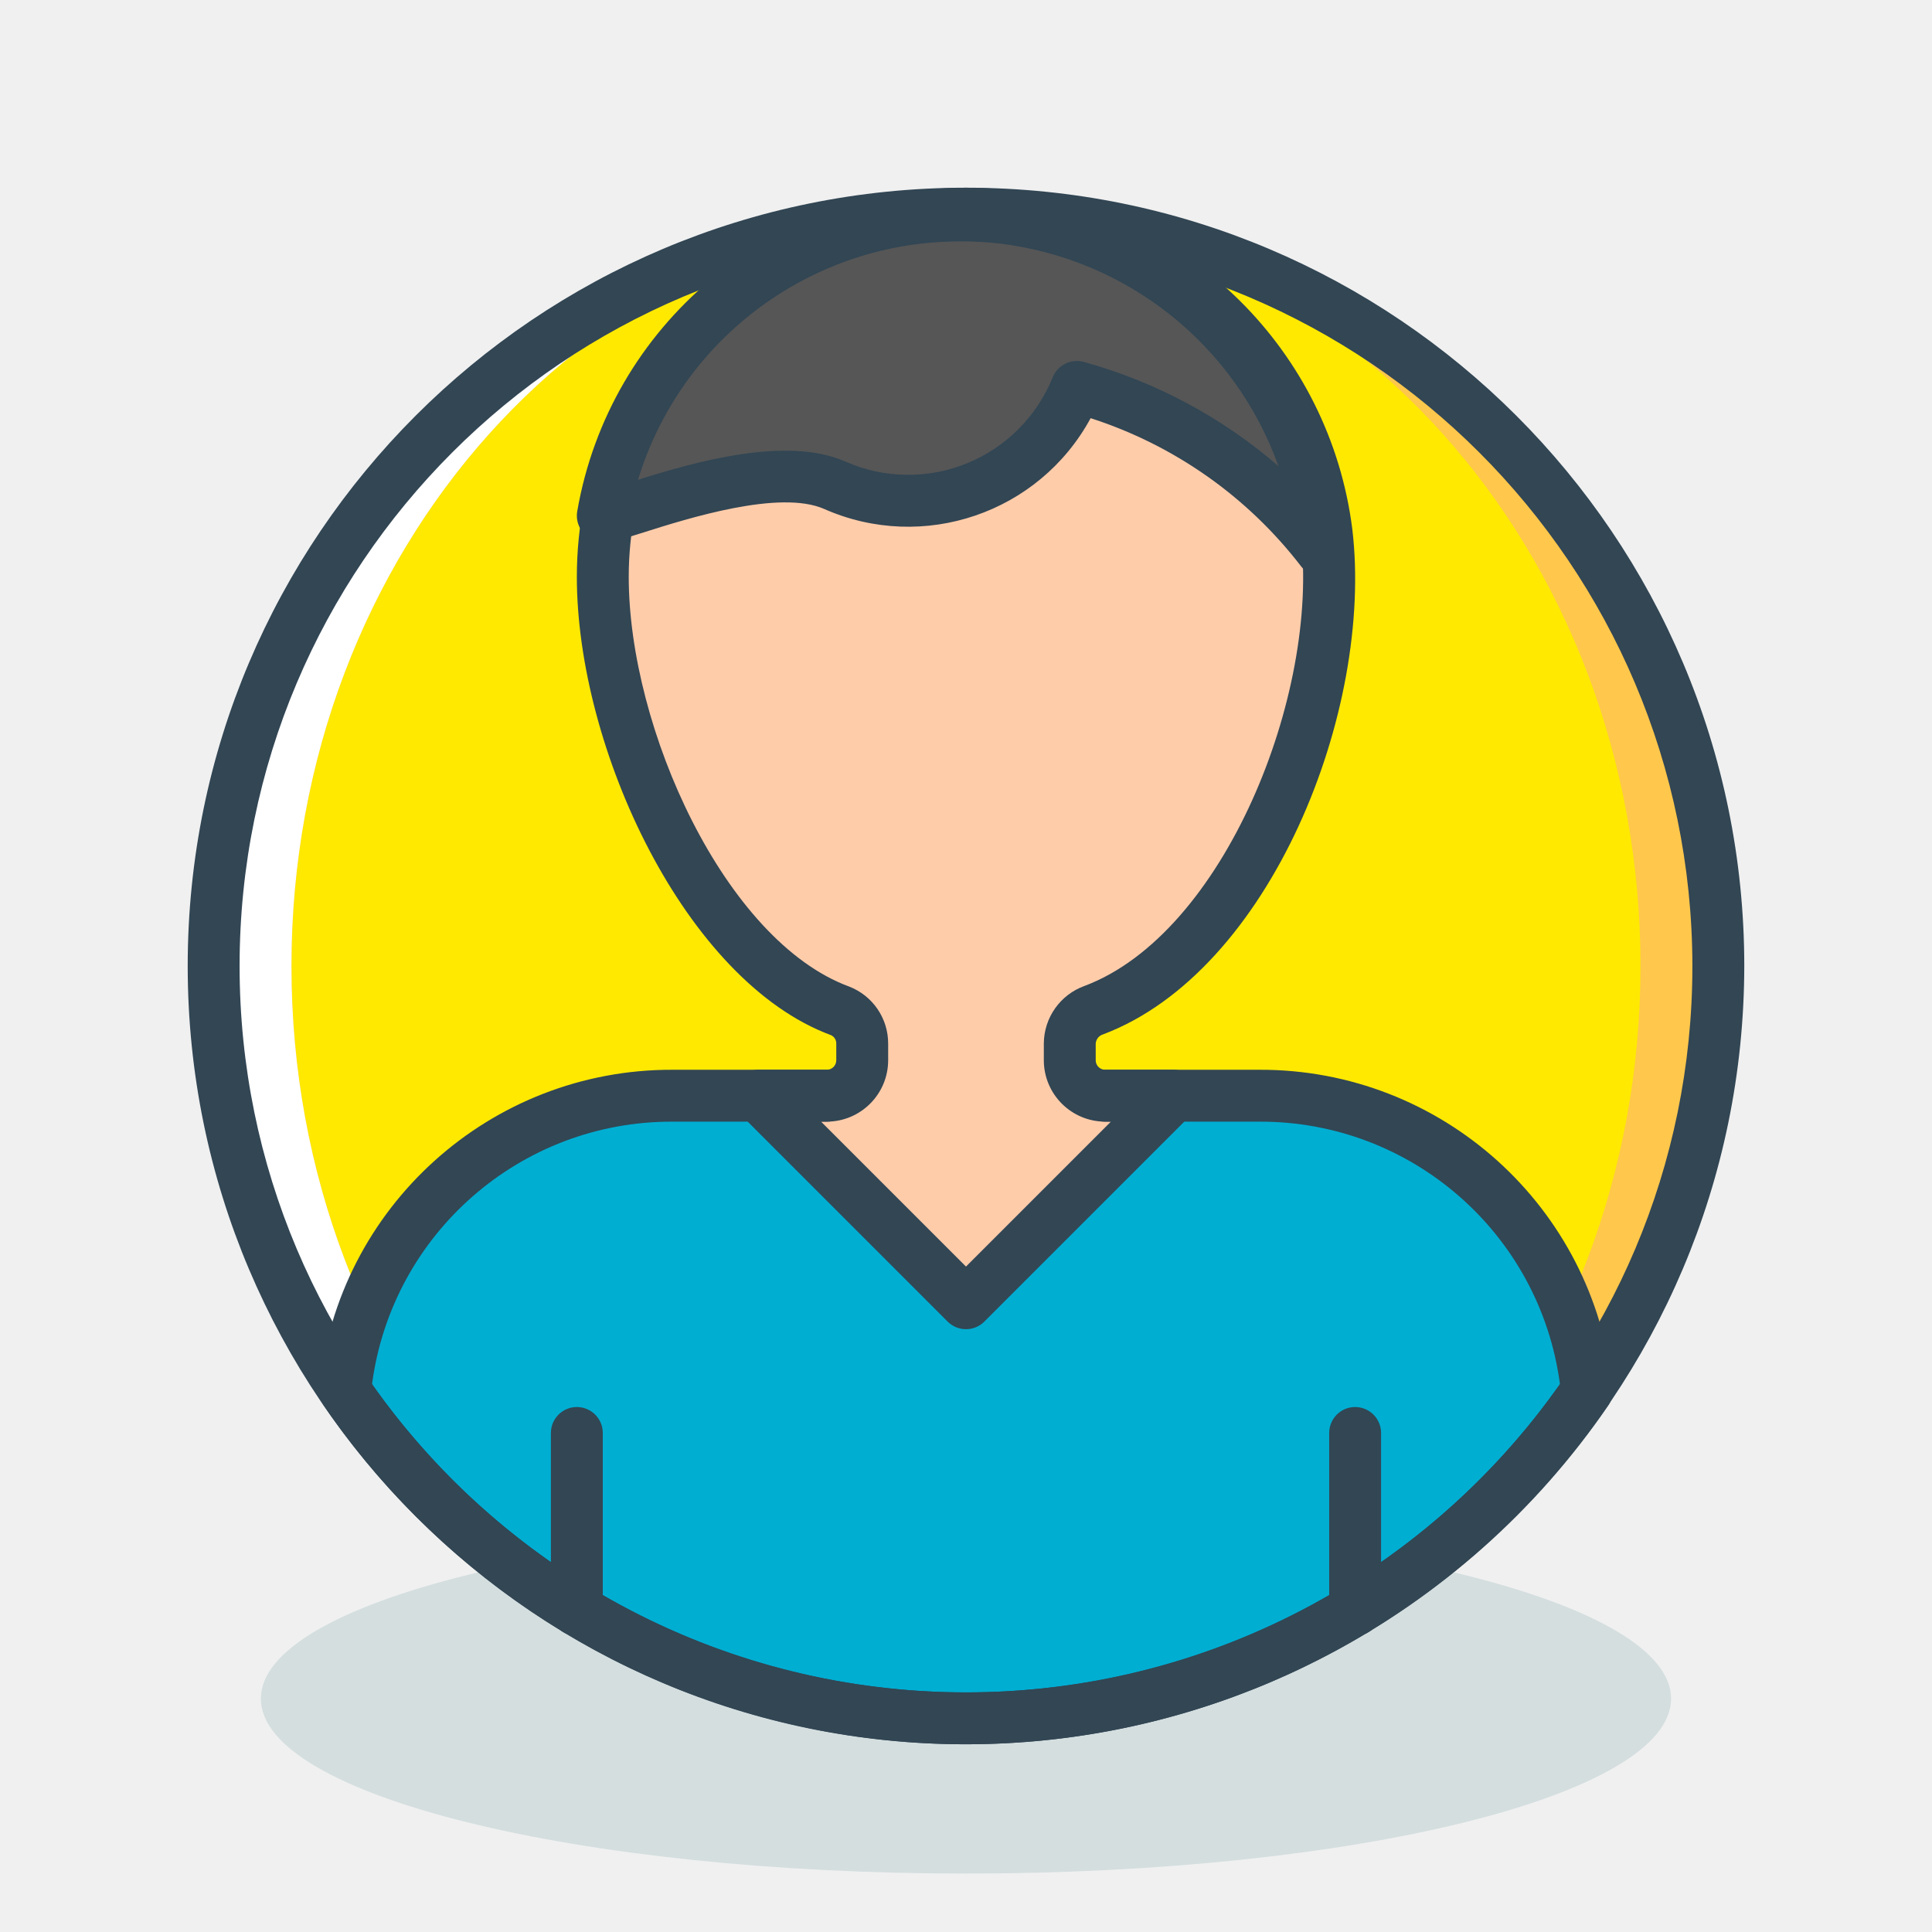
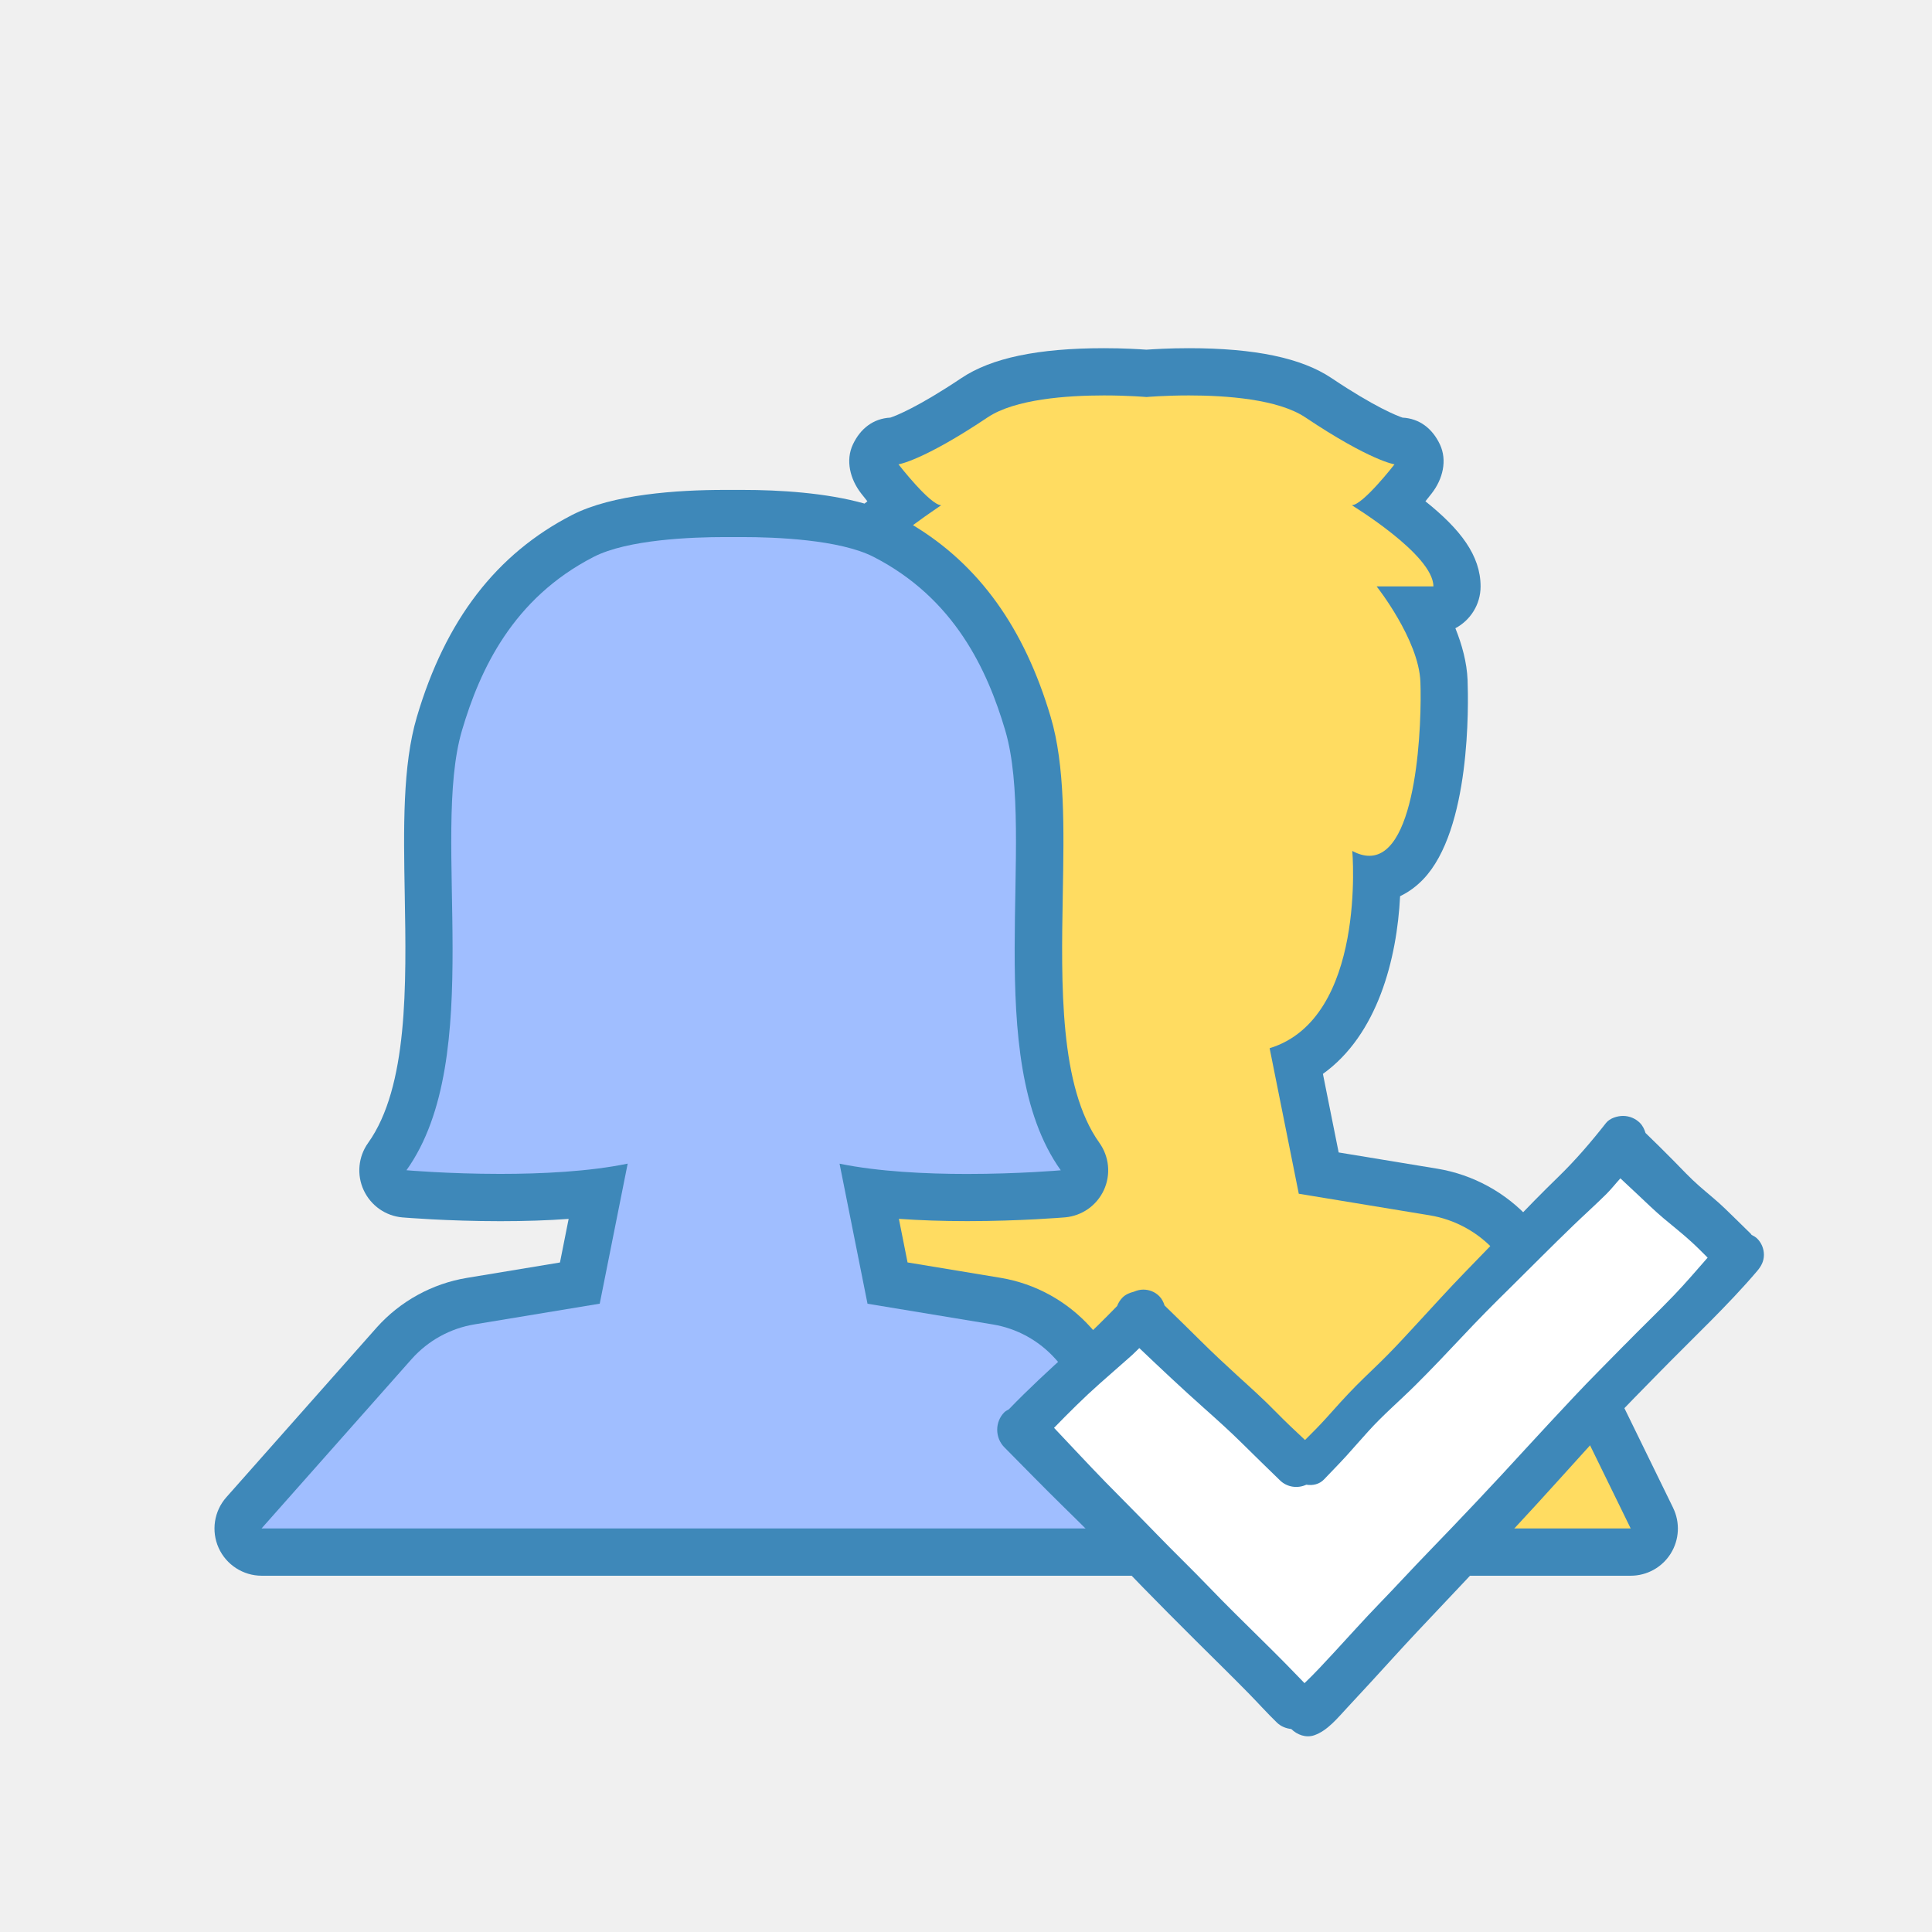
<svg xmlns="http://www.w3.org/2000/svg" width="128" height="128" viewBox="0 0 33.867 33.867" version="1.1" id="svg8">
  <defs id="defs2" />
  <g id="layer1" transform="translate(0,-263.1333)">
    <g id="g4631" transform="matrix(0.2645833,0,0,0.2645833,123.9807,233.3765)" />
    <g id="g4633" transform="matrix(0.2645833,0,0,0.2645833,123.9807,233.3765)" />
    <g id="g4635" transform="matrix(0.2645833,0,0,0.2645833,123.9807,233.3765)" />
    <g id="g4637" transform="matrix(0.2645833,0,0,0.2645833,123.9807,233.3765)" />
    <g id="g4639" transform="matrix(0.2645833,0,0,0.2645833,123.9807,233.3765)" />
    <g id="g4641" transform="matrix(0.2645833,0,0,0.2645833,123.9807,233.3765)" />
    <g id="g4643" transform="matrix(0.2645833,0,0,0.2645833,123.9807,233.3765)" />
    <g id="g4645" transform="matrix(0.2645833,0,0,0.2645833,123.9807,233.3765)" />
    <g id="g4647" transform="matrix(0.2645833,0,0,0.2645833,123.9807,233.3765)" />
    <g id="g4649" transform="matrix(0.2645833,0,0,0.2645833,123.9807,233.3765)" />
    <g id="g4651" transform="matrix(0.2645833,0,0,0.2645833,123.9807,233.3765)" />
    <g id="g4653" transform="matrix(0.2645833,0,0,0.2645833,123.9807,233.3765)" />
    <g id="g4655" transform="matrix(0.2645833,0,0,0.2645833,123.9807,233.3765)" />
    <g id="g4657" transform="matrix(0.2645833,0,0,0.2645833,123.9807,233.3765)" />
    <g id="g4659" transform="matrix(0.2645833,0,0,0.2645833,123.9807,233.3765)" />
    <g id="g5940" transform="matrix(0.2645833,0,0,0.2645833,52.3312,255.6772)" />
    <g id="g5942" transform="matrix(0.2645833,0,0,0.2645833,52.3312,255.6772)" />
    <g id="g5944" transform="matrix(0.2645833,0,0,0.2645833,52.3312,255.6772)" />
    <g id="g5946" transform="matrix(0.2645833,0,0,0.2645833,52.3312,255.6772)" />
    <g id="g5948" transform="matrix(0.2645833,0,0,0.2645833,52.3312,255.6772)" />
    <g id="g5950" transform="matrix(0.2645833,0,0,0.2645833,52.3312,255.6772)" />
    <g id="g5952" transform="matrix(0.2645833,0,0,0.2645833,52.3312,255.6772)" />
    <g id="g5954" transform="matrix(0.2645833,0,0,0.2645833,52.3312,255.6772)" />
    <g id="g5956" transform="matrix(0.2645833,0,0,0.2645833,52.3312,255.6772)" />
    <g id="g5958" transform="matrix(0.2645833,0,0,0.2645833,52.3312,255.6772)" />
    <g id="g5960" transform="matrix(0.2645833,0,0,0.2645833,52.3312,255.6772)" />
    <g id="g5962" transform="matrix(0.2645833,0,0,0.2645833,52.3312,255.6772)" />
    <g id="g5964" transform="matrix(0.2645833,0,0,0.2645833,52.3312,255.6772)" />
    <g id="g5966" transform="matrix(0.2645833,0,0,0.2645833,52.3312,255.6772)" />
    <g id="g5968" transform="matrix(0.2645833,0,0,0.2645833,52.3312,255.6772)" />
    <g id="g6342" transform="matrix(0.05223282,0,0,0.05223282,4.536288,266.078)" />
    <g id="g6344" transform="matrix(0.05223282,0,0,0.05223282,4.536288,266.078)" />
    <g id="g6346" transform="matrix(0.05223282,0,0,0.05223282,4.536288,266.078)" />
    <g id="g6348" transform="matrix(0.05223282,0,0,0.05223282,4.536288,266.078)" />
    <g id="g6350" transform="matrix(0.05223282,0,0,0.05223282,4.536288,266.078)" />
    <g id="g6352" transform="matrix(0.05223282,0,0,0.05223282,4.536288,266.078)" />
    <g id="g6354" transform="matrix(0.05223282,0,0,0.05223282,4.536288,266.078)" />
    <g id="g6356" transform="matrix(0.05223282,0,0,0.05223282,4.536288,266.078)" />
    <g id="g6358" transform="matrix(0.05223282,0,0,0.05223282,4.536288,266.078)" />
    <g id="g6360" transform="matrix(0.05223282,0,0,0.05223282,4.536288,266.078)" />
    <g id="g6362" transform="matrix(0.05223282,0,0,0.05223282,4.536288,266.078)" />
    <g id="g6364" transform="matrix(0.05223282,0,0,0.05223282,4.536288,266.078)" />
    <g id="g6366" transform="matrix(0.05223282,0,0,0.05223282,4.536288,266.078)" />
    <g id="g6368" transform="matrix(0.05223282,0,0,0.05223282,4.536288,266.078)" />
    <g id="g6370" transform="matrix(0.05223282,0,0,0.05223282,4.536288,266.078)" />
    <g id="g7291" transform="matrix(0.04735073,0,0,0.04735073,4.711943,267.7517)" />
    <g id="g7293" transform="matrix(0.04735073,0,0,0.04735073,4.711943,267.7517)" />
    <g id="g7295" transform="matrix(0.04735073,0,0,0.04735073,4.711943,267.7517)" />
    <g id="g7297" transform="matrix(0.04735073,0,0,0.04735073,4.711943,267.7517)" />
    <g id="g7299" transform="matrix(0.04735073,0,0,0.04735073,4.711943,267.7517)" />
    <g id="g7301" transform="matrix(0.04735073,0,0,0.04735073,4.711943,267.7517)" />
    <g id="g7303" transform="matrix(0.04735073,0,0,0.04735073,4.711943,267.7517)" />
    <g id="g7305" transform="matrix(0.04735073,0,0,0.04735073,4.711943,267.7517)" />
    <g id="g7307" transform="matrix(0.04735073,0,0,0.04735073,4.711943,267.7517)" />
    <g id="g7309" transform="matrix(0.04735073,0,0,0.04735073,4.711943,267.7517)" />
    <g id="g7311" transform="matrix(0.04735073,0,0,0.04735073,4.711943,267.7517)" />
    <g id="g7313" transform="matrix(0.04735073,0,0,0.04735073,4.711943,267.7517)" />
    <g id="g7315" transform="matrix(0.04735073,0,0,0.04735073,4.711943,267.7517)" />
    <g id="g7317" transform="matrix(0.04735073,0,0,0.04735073,4.711943,267.7517)" />
    <g id="g7319" transform="matrix(0.04735073,0,0,0.04735073,4.711943,267.7517)" />
    <g id="g4631-3" transform="matrix(0.2645833,0,0,0.2645833,163.6301,236.6823)" />
    <g id="g4633-4" transform="matrix(0.2645833,0,0,0.2645833,163.6301,236.6823)" />
    <g id="g4635-2" transform="matrix(0.2645833,0,0,0.2645833,163.6301,236.6823)" />
    <g id="g4637-2" transform="matrix(0.2645833,0,0,0.2645833,163.6301,236.6823)" />
    <g id="g4639-4" transform="matrix(0.2645833,0,0,0.2645833,163.6301,236.6823)" />
    <g id="g4641-5" transform="matrix(0.2645833,0,0,0.2645833,163.6301,236.6823)" />
    <g id="g4643-1" transform="matrix(0.2645833,0,0,0.2645833,163.6301,236.6823)" />
    <g id="g4645-7" transform="matrix(0.2645833,0,0,0.2645833,163.6301,236.6823)" />
    <g id="g4647-5" transform="matrix(0.2645833,0,0,0.2645833,163.6301,236.6823)" />
    <g id="g4649-7" transform="matrix(0.2645833,0,0,0.2645833,163.6301,236.6823)" />
    <g id="g4651-1" transform="matrix(0.2645833,0,0,0.2645833,163.6301,236.6823)" />
    <g id="g4653-6" transform="matrix(0.2645833,0,0,0.2645833,163.6301,236.6823)" />
    <g id="g4655-9" transform="matrix(0.2645833,0,0,0.2645833,163.6301,236.6823)" />
    <g id="g4657-8" transform="matrix(0.2645833,0,0,0.2645833,163.6301,236.6823)" />
    <g id="g4659-1" transform="matrix(0.2645833,0,0,0.2645833,163.6301,236.6823)" />
    <g id="g5940-3" transform="matrix(0.2645833,0,0,0.2645833,91.98059,258.9829)" />
    <g id="g5942-3" transform="matrix(0.2645833,0,0,0.2645833,91.98059,258.9829)" />
    <g id="g5944-3" transform="matrix(0.2645833,0,0,0.2645833,91.98059,258.9829)" />
    <g id="g5946-7" transform="matrix(0.2645833,0,0,0.2645833,91.98059,258.9829)" />
    <g id="g5948-9" transform="matrix(0.2645833,0,0,0.2645833,91.98059,258.9829)" />
    <g id="g5950-8" transform="matrix(0.2645833,0,0,0.2645833,91.98059,258.9829)" />
    <g id="g5952-6" transform="matrix(0.2645833,0,0,0.2645833,91.98059,258.9829)" />
    <g id="g5954-7" transform="matrix(0.2645833,0,0,0.2645833,91.98059,258.9829)" />
    <g id="g5956-0" transform="matrix(0.2645833,0,0,0.2645833,91.98059,258.9829)" />
    <g id="g5958-4" transform="matrix(0.2645833,0,0,0.2645833,91.98059,258.9829)" />
    <g id="g5960-8" transform="matrix(0.2645833,0,0,0.2645833,91.98059,258.9829)" />
    <g id="g5962-4" transform="matrix(0.2645833,0,0,0.2645833,91.98059,258.9829)" />
    <g id="g5964-8" transform="matrix(0.2645833,0,0,0.2645833,91.98059,258.9829)" />
    <g id="g5966-1" transform="matrix(0.2645833,0,0,0.2645833,91.98059,258.9829)" />
    <g id="g5968-6" transform="matrix(0.2645833,0,0,0.2645833,91.98059,258.9829)" />
    <g id="g9107" transform="matrix(0.05143118,0,0,0.05143118,3.870571,266.0072)" />
    <g id="g9109" transform="matrix(0.05143118,0,0,0.05143118,3.870571,266.0072)" />
    <g id="g9111" transform="matrix(0.05143118,0,0,0.05143118,3.870571,266.0072)" />
    <g id="g9113" transform="matrix(0.05143118,0,0,0.05143118,3.870571,266.0072)" />
    <g id="g9115" transform="matrix(0.05143118,0,0,0.05143118,3.870571,266.0072)" />
    <g id="g9117" transform="matrix(0.05143118,0,0,0.05143118,3.870571,266.0072)" />
    <g id="g9119" transform="matrix(0.05143118,0,0,0.05143118,3.870571,266.0072)" />
    <g id="g9121" transform="matrix(0.05143118,0,0,0.05143118,3.870571,266.0072)" />
    <g id="g9123" transform="matrix(0.05143118,0,0,0.05143118,3.870571,266.0072)" />
    <g id="g9125" transform="matrix(0.05143118,0,0,0.05143118,3.870571,266.0072)" />
    <g id="g9127" transform="matrix(0.05143118,0,0,0.05143118,3.870571,266.0072)" />
    <g id="g9129" transform="matrix(0.05143118,0,0,0.05143118,3.870571,266.0072)" />
    <g id="g9131" transform="matrix(0.05143118,0,0,0.05143118,3.870571,266.0072)" />
    <g id="g9133" transform="matrix(0.05143118,0,0,0.05143118,3.870571,266.0072)" />
    <g id="g9135" transform="matrix(0.05143118,0,0,0.05143118,3.870571,266.0072)" />
    <g id="g11022" transform="matrix(0.04654322,0,0,0.04654322,4.778384,268.1291)" />
    <g id="g11024" transform="matrix(0.04654322,0,0,0.04654322,4.778384,268.1291)" />
    <g id="g11026" transform="matrix(0.04654322,0,0,0.04654322,4.778384,268.1291)" />
    <g id="g11028" transform="matrix(0.04654322,0,0,0.04654322,4.778384,268.1291)" />
    <g id="g11030" transform="matrix(0.04654322,0,0,0.04654322,4.778384,268.1291)" />
    <g id="g11032" transform="matrix(0.04654322,0,0,0.04654322,4.778384,268.1291)" />
    <g id="g11034" transform="matrix(0.04654322,0,0,0.04654322,4.778384,268.1291)" />
    <g id="g11036" transform="matrix(0.04654322,0,0,0.04654322,4.778384,268.1291)" />
    <g id="g11038" transform="matrix(0.04654322,0,0,0.04654322,4.778384,268.1291)" />
    <g id="g11040" transform="matrix(0.04654322,0,0,0.04654322,4.778384,268.1291)" />
    <g id="g11042" transform="matrix(0.04654322,0,0,0.04654322,4.778384,268.1291)" />
    <g id="g11044" transform="matrix(0.04654322,0,0,0.04654322,4.778384,268.1291)" />
    <g id="g11046" transform="matrix(0.04654322,0,0,0.04654322,4.778384,268.1291)" />
    <g id="g11048" transform="matrix(0.04654322,0,0,0.04654322,4.778384,268.1291)" />
    <g id="g11050" transform="matrix(0.04654322,0,0,0.04654322,4.778384,268.1291)" />
    <g id="g11278" transform="matrix(0.2645833,0,0,0.2645833,-194.0538,194.4258)" />
    <g id="g11280" transform="matrix(0.2645833,0,0,0.2645833,-194.0538,194.4258)" />
    <g id="g11282" transform="matrix(0.2645833,0,0,0.2645833,-194.0538,194.4258)" />
    <g id="g11284" transform="matrix(0.2645833,0,0,0.2645833,-194.0538,194.4258)" />
    <g id="g11286" transform="matrix(0.2645833,0,0,0.2645833,-194.0538,194.4258)" />
    <g id="g11288" transform="matrix(0.2645833,0,0,0.2645833,-194.0538,194.4258)" />
    <g id="g11290" transform="matrix(0.2645833,0,0,0.2645833,-194.0538,194.4258)" />
    <g id="g11292" transform="matrix(0.2645833,0,0,0.2645833,-194.0538,194.4258)" />
    <g id="g11294" transform="matrix(0.2645833,0,0,0.2645833,-194.0538,194.4258)" />
    <g id="g11296" transform="matrix(0.2645833,0,0,0.2645833,-194.0538,194.4258)" />
    <g id="g11298" transform="matrix(0.2645833,0,0,0.2645833,-194.0538,194.4258)" />
    <g id="g11300" transform="matrix(0.2645833,0,0,0.2645833,-194.0538,194.4258)" />
    <g id="g11302" transform="matrix(0.2645833,0,0,0.2645833,-194.0538,194.4258)" />
    <g id="g11304" transform="matrix(0.2645833,0,0,0.2645833,-194.0538,194.4258)" />
    <g id="g11306" transform="matrix(0.2645833,0,0,0.2645833,-194.0538,194.4258)" />
    <g id="g529" transform="matrix(0.05116223,0,0,0.05116223,4.008144,266.427)" />
    <g id="g531" transform="matrix(0.05116223,0,0,0.05116223,4.008144,266.427)" />
    <g id="g533" transform="matrix(0.05116223,0,0,0.05116223,4.008144,266.427)" />
    <g id="g535" transform="matrix(0.05116223,0,0,0.05116223,4.008144,266.427)" />
    <g id="g537" transform="matrix(0.05116223,0,0,0.05116223,4.008144,266.427)" />
    <g id="g539" transform="matrix(0.05116223,0,0,0.05116223,4.008144,266.427)" />
    <g id="g541" transform="matrix(0.05116223,0,0,0.05116223,4.008144,266.427)" />
    <g id="g543" transform="matrix(0.05116223,0,0,0.05116223,4.008144,266.427)" />
    <g id="g545" transform="matrix(0.05116223,0,0,0.05116223,4.008144,266.427)" />
    <g id="g547" transform="matrix(0.05116223,0,0,0.05116223,4.008144,266.427)" />
    <g id="g549" transform="matrix(0.05116223,0,0,0.05116223,4.008144,266.427)" />
    <g id="g551" transform="matrix(0.05116223,0,0,0.05116223,4.008144,266.427)" />
    <g id="g553" transform="matrix(0.05116223,0,0,0.05116223,4.008144,266.427)" />
    <g id="g555" transform="matrix(0.05116223,0,0,0.05116223,4.008144,266.427)" />
    <g id="g557" transform="matrix(0.05116223,0,0,0.05116223,4.008144,266.427)" />
-     <g id="g10596">
-       <ellipse id="ellipse1076" ry="3.066" rx="12.36" cy="292.91" cx="16.933" style="opacity:0.5;fill:#b8cbcd;stroke-width:0.065;enable-background:new" />
-       <rect ry="0" y="263.133" x="0" height="33.867" width="33.867" id="rect1218" style="opacity:0;fill:#ff5555;fill-opacity:1;stroke:none;stroke-width:0.295;stroke-linecap:round;stroke-miterlimit:4;stroke-dasharray:none;stroke-dashoffset:0;stroke-opacity:1" />
-       <g transform="matrix(1.107379,0,0,1.107379,-1.628441,-30.89727)" id="g2264">
-         <circle id="circle2063" r="11.909" cy="280.811" cx="16.762" style="fill:#ffc74c;fill-opacity:1;stroke-width:0.048" />
-         <ellipse id="ellipse2065" ry="11.909" rx="10.677" cy="280.811" cx="16.762" style="fill:#ffe900;fill-opacity:1;stroke-width:0.048" />
-         <path id="path2067" d="m 6.084,280.811 c 0,-6.577 4.78,-11.909 10.677,-11.909 -6.577,0 -11.909,5.332 -11.909,11.909 0,6.577 5.332,11.909 11.909,11.909 -5.897,0 -10.677,-5.332 -10.677,-11.909 z" style="fill:#ffffff;stroke-width:0.048" />
-         <path id="path2069" d="m 26.59,287.536 c -0.276,-2.655 -2.514,-4.672 -5.183,-4.672 h -2.442 c -0.31,0 -0.56,-0.251 -0.56,-0.56 v -0.265 c 0.004,-0.238 0.155,-0.449 0.38,-0.529 2.384,-0.896 4.016,-4.806 3.684,-7.57 -0.333,-2.628 -2.414,-4.69 -5.044,-5.002 -0.209,-0.023 -0.42,-0.035 -0.63,-0.036 l -0.02,-4.8e-4 c -1.527,-0.003 -2.993,0.601 -4.074,1.679 -1.081,1.078 -1.689,2.543 -1.689,4.07 0,2.474 1.563,6.059 3.756,6.87 0.214,0.084 0.354,0.292 0.351,0.522 v 0.261 c 0,0.31 -0.251,0.56 -0.56,0.56 H 12.117 c -2.669,1.4e-4 -4.907,2.017 -5.183,4.672 2.22,3.244 5.897,5.184 9.828,5.184 3.931,0 7.609,-1.94 9.828,-5.184 z" style="fill:#ffccaa;stroke-width:0.048" />
-         <path id="path2071" d="m 21.407,282.864 h -1.77 l -2.875,3.285 -3.285,-3.285 H 12.117 c -2.669,1.4e-4 -4.907,2.017 -5.183,4.672 2.22,3.244 5.897,5.184 9.828,5.184 3.931,0 7.609,-1.94 9.828,-5.184 -0.276,-2.655 -2.514,-4.672 -5.183,-4.672 z" style="fill:#00aed2;fill-opacity:1;stroke-width:0.048" />
-         <g id="g2083" transform="matrix(0.04812536,0,0,0.04812536,4.441806,268.4907)">
-           <path id="path2073" d="m 128,476.367 c -2.264,10e-4 -4.435,-0.897 -6.035,-2.498 -1.601,-1.601 -2.499,-3.772 -2.498,-6.035 V 409.6 c 0,-4.713 3.821,-8.533 8.533,-8.533 4.713,0 8.533,3.821 8.533,8.533 v 58.233 c 0.001,2.264 -0.897,4.435 -2.498,6.035 -1.6,1.601 -3.771,2.5 -6.035,2.499 z" style="fill:#324654;fill-opacity:1" />
-           <path id="path2075" d="m 384,476.342 c -2.264,0.001 -4.435,-0.897 -6.035,-2.498 -1.601,-1.601 -2.499,-3.772 -2.498,-6.035 V 409.6 c 0,-4.713 3.821,-8.533 8.533,-8.533 4.712,0 8.533,3.821 8.533,8.533 v 58.208 c 10e-4,2.264 -0.897,4.435 -2.498,6.035 -1.6,1.601 -3.771,2.5 -6.035,2.499 z" style="fill:#324654;fill-opacity:1" />
-           <path id="path2077" d="m 256,375.467 c -2.264,0.003 -4.435,-0.897 -6.033,-2.5 L 181.7,304.7 c -2.441,-2.44 -3.171,-6.11 -1.85,-9.299 1.321,-3.189 4.432,-5.268 7.883,-5.268 h 22.483 c 4.713,0 8.533,3.82 8.533,8.533 0,4.713 -3.82,8.533 -8.533,8.533 h -1.883 L 256,354.867 303.667,307.2 h -1.883 c -4.713,0 -8.533,-3.82 -8.533,-8.533 0,-4.713 3.821,-8.533 8.533,-8.533 h 22.483 c 3.451,0 6.563,2.079 7.883,5.268 1.321,3.189 0.59,6.859 -1.85,9.299 l -68.267,68.267 c -1.598,1.601 -3.769,2.501 -6.033,2.499 z" style="fill:#324654;fill-opacity:1" />
-           <path id="path2079" d="M 256,512 C 114.615,512 0,397.385 0,256 0,114.615 114.615,0 256,0 397.385,0 512,114.615 512,256 511.84,397.319 397.319,511.84 256,512 Z M 256,17.067 C 124.041,17.067 17.067,124.041 17.067,256 17.067,387.959 124.041,494.933 256,494.933 387.959,494.933 494.933,387.959 494.933,256 494.785,124.102 387.898,17.215 256,17.067 Z" style="fill:#324654;fill-opacity:1" />
-           <path id="path2081" d="M 256,512 C 171.51,511.978 92.468,470.286 44.742,400.567 c -1.14,-1.67 -1.654,-3.689 -1.45,-5.7 6.018,-59.605 56.284,-104.914 116.192,-104.733 h 50.733 c 1.72,-0.003 3.113,-1.397 3.117,-3.117 V 281.6 c 0.052,-1.213 -0.632,-2.338 -1.733,-2.85 C 163.758,261.058 128,184.567 128,128 128,94.053 141.485,61.496 165.49,37.493 189.495,13.49 222.053,0.006 256,0.009 h 0.283 c 4.828,0.015 9.651,0.288 14.45,0.817 58.572,6.944 104.892,52.879 112.325,111.391 7.183,59.942 -27.083,145.642 -82.033,166.3 -1.325,0.424 -2.259,1.612 -2.358,3 v 5.5 c 0.003,1.72 1.397,3.113 3.117,3.117 h 50.733 c 59.907,-0.181 110.174,45.129 116.192,104.733 0.204,2.012 -0.31,4.03 -1.45,5.7 C 419.532,470.286 340.49,511.979 256,512 Z M 60.633,393.525 c 44.742,63.578 117.624,101.408 195.367,101.408 77.743,0 150.625,-37.83 195.367,-101.408 -6.573,-49.528 -48.888,-86.481 -98.85,-86.325 h -50.733 c -11.141,-0.016 -20.168,-9.043 -20.183,-20.183 v -5.5 c 0.04,-8.519 5.405,-16.102 13.425,-18.975 45.792,-17.217 77.358,-95.933 71.083,-148.292 -6.432,-50.677 -46.554,-90.458 -97.283,-96.458 -4.051,-0.455 -8.124,-0.691 -12.2,-0.708 h -0.284 C 226.863,16.99 198.56,28.634 177.682,49.445 156.804,70.256 145.068,98.521 145.067,128 c 0,49.917 31.65,119.658 72.458,134.75 7.796,2.992 12.924,10.5 12.875,18.85 v 5.417 c -0.016,11.14 -9.043,20.168 -20.183,20.183 h -50.733 c -49.963,-0.156 -92.277,36.797 -98.851,86.325 z" style="fill:#324654;fill-opacity:1" />
-         </g>
-         <path id="path2085" d="m 18.515,271.644 c 1.542,0.419 2.906,1.331 3.882,2.596 -0.007,-0.091 -0.01,-0.184 -0.02,-0.272 -0.333,-2.628 -2.414,-4.69 -5.044,-5.002 -0.209,-0.023 -0.42,-0.035 -0.63,-0.036 l -0.02,-4.8e-4 c -2.795,-0.005 -5.188,2.001 -5.67,4.754 l 0.002,0.002 c 0.073,0.104 2.504,-1.001 3.672,-0.484 0.713,0.315 1.523,0.327 2.245,0.033 0.722,-0.294 1.293,-0.868 1.584,-1.591 z" style="fill:#565656;fill-opacity:1;stroke-width:0.048" />
-         <path id="path2087" d="m 22.397,274.651 c -0.13,-10e-5 -0.252,-0.061 -0.33,-0.166 -0.847,-1.102 -2.009,-1.92 -3.332,-2.346 -0.816,1.504 -2.651,2.129 -4.216,1.438 -0.705,-0.312 -2.162,0.149 -2.863,0.371 -0.537,0.17 -0.783,0.248 -0.977,-0.025 -0.064,-0.09 -0.09,-0.202 -0.071,-0.31 0.51,-2.948 3.071,-5.099 6.063,-5.094 h 0.013 c 0.232,9.1e-4 0.464,0.014 0.695,0.039 2.819,0.334 5.048,2.545 5.406,5.361 0.008,0.067 0.012,0.136 0.016,0.205 l 0.006,0.085 c 0.009,0.114 -0.031,0.226 -0.109,0.31 -0.078,0.084 -0.187,0.131 -0.301,0.132 z m -5.709,-5.31 c -2.352,-0.01 -4.432,1.524 -5.118,3.773 0.885,-0.278 2.353,-0.7 3.283,-0.288 0.611,0.27 1.305,0.28 1.924,0.028 0.619,-0.252 1.108,-0.744 1.358,-1.363 0.078,-0.193 0.289,-0.298 0.49,-0.243 1.138,0.314 2.191,0.878 3.083,1.65 -0.685,-1.918 -2.397,-3.283 -4.419,-3.524 -0.195,-0.022 -0.391,-0.033 -0.587,-0.034 z" style="fill:#324654;fill-opacity:1;stroke-width:0.048" />
-       </g>
-     </g>
    <g id="g2091" transform="matrix(0.05329301,0,0,0.05329301,-31.61638,265.7685)" />
    <g id="g2093" transform="matrix(0.05329301,0,0,0.05329301,-31.61638,265.7685)" />
    <g id="g2095" transform="matrix(0.05329301,0,0,0.05329301,-31.61638,265.7685)" />
    <g id="g2097" transform="matrix(0.05329301,0,0,0.05329301,-31.61638,265.7685)" />
    <g id="g2099" transform="matrix(0.05329301,0,0,0.05329301,-31.61638,265.7685)" />
    <g id="g2101" transform="matrix(0.05329301,0,0,0.05329301,-31.61638,265.7685)" />
    <g id="g2103" transform="matrix(0.05329301,0,0,0.05329301,-31.61638,265.7685)" />
    <g id="g2105" transform="matrix(0.05329301,0,0,0.05329301,-31.61638,265.7685)" />
    <g id="g2107" transform="matrix(0.05329301,0,0,0.05329301,-31.61638,265.7685)" />
    <g id="g2109" transform="matrix(0.05329301,0,0,0.05329301,-31.61638,265.7685)" />
    <g id="g2111" transform="matrix(0.05329301,0,0,0.05329301,-31.61638,265.7685)" />
    <g id="g2113" transform="matrix(0.05329301,0,0,0.05329301,-31.61638,265.7685)" />
    <g id="g2115" transform="matrix(0.05329301,0,0,0.05329301,-31.61638,265.7685)" />
    <g id="g2117" transform="matrix(0.05329301,0,0,0.05329301,-31.61638,265.7685)" />
    <g id="g2119" transform="matrix(0.05329301,0,0,0.05329301,-31.61638,265.7685)" />
+     <g id="g991">
+       <rect ry="0" y="263.133" x="0" height="33.867" width="33.867" id="rect1218" style="opacity:0;fill:#ff5555;fill-opacity:1;stroke:none;stroke-width:0.295;stroke-linecap:round;stroke-miterlimit:4;stroke-dasharray:none;stroke-dashoffset:0;stroke-opacity:1" />
+       <path id="path5933" d="m 29.328,289.563 -2.377,-4.863 c -0.034,-0.07 -0.077,-0.133 -0.128,-0.19 -0.424,-0.471 -1.002,-0.787 -1.627,-0.89 l -1.73,-0.285 -0.276,-1.377 c 0.96,-0.688 1.298,-2.017 1.353,-3.115 0.146,-0.07 0.282,-0.168 0.404,-0.295 0.835,-0.868 0.795,-3.062 0.779,-3.493 -0.012,-0.309 -0.098,-0.621 -0.214,-0.909 0.262,-0.139 0.442,-0.415 0.442,-0.732 0,-0.545 -0.357,-1.005 -0.967,-1.493 0.036,-0.045 0.073,-0.091 0.111,-0.14 0.192,-0.247 0.276,-0.576 0.142,-0.859 -0.131,-0.276 -0.355,-0.452 -0.655,-0.468 -0.099,-0.034 -0.482,-0.182 -1.244,-0.693 -0.526,-0.353 -1.345,-0.524 -2.501,-0.524 -0.342,0 -0.618,0.017 -0.744,0.026 -0.126,-0.009 -0.402,-0.026 -0.744,-0.026 -1.156,0 -1.974,0.171 -2.501,0.525 -0.762,0.51 -1.145,0.659 -1.244,0.692 -0.3,0.016 -0.525,0.193 -0.655,0.468 -0.134,0.282 -0.049,0.612 0.142,0.859 0.038,0.049 0.075,0.096 0.111,0.14 -0.02,0.016 -0.032,0.026 -0.05,0.04 -0.67,-0.19 -1.494,-0.24 -2.139,-0.24 H 12.707 c -0.833,0 -1.973,0.076 -2.68,0.44 -1.327,0.683 -2.218,1.841 -2.72,3.541 -0.252,0.852 -0.233,1.951 -0.212,3.114 0.028,1.579 0.06,3.369 -0.642,4.352 -0.173,0.242 -0.203,0.558 -0.078,0.828 0.125,0.27 0.384,0.453 0.68,0.478 0.031,0.002 0.777,0.066 1.716,0.066 0.43,0 0.83,-0.013 1.197,-0.04 l -0.152,0.764 -1.631,0.27 c -0.607,0.1 -1.168,0.408 -1.579,0.867 l -2.638,2.978 c -0.216,0.243 -0.269,0.592 -0.135,0.889 0.133,0.295 0.429,0.487 0.754,0.487 H 28.585 c 0.286,0 0.551,-0.147 0.702,-0.389 0.151,-0.242 0.167,-0.545 0.041,-0.802 z" style="fill:#3e88b9;stroke-width:0.828;fill-opacity:1" />
+       <path id="path5931" d="m 7.22,286.952 c 0.287,-0.32 0.674,-0.533 1.097,-0.603 l 2.196,-0.363 0.49,-2.455 c -0.68,0.141 -1.514,0.18 -2.234,0.18 -0.914,0 -1.644,-0.064 -1.644,-0.064 1.411,-1.975 0.42,-5.839 0.974,-7.712 0.314,-1.063 0.89,-2.311 2.306,-3.039 0.598,-0.308 1.734,-0.348 2.301,-0.348 0.058,0 0.251,0 0.308,0 0.568,0 1.703,0.041 2.301,0.348 1.415,0.727 1.991,1.976 2.306,3.04 0.554,1.874 -0.437,5.738 0.974,7.712 0,0 -0.73,0.064 -1.644,0.064 -0.72,0 -1.553,-0.04 -2.234,-0.18 l 0.49,2.455 2.196,0.363 c 0.424,0.07 0.81,0.283 1.097,0.603 l 2.636,2.973 H 4.585 Z" style="fill:#a0beff;stroke-width:0.828;fill-opacity:1" />
+       <path id="path5875" d="m 22.225,289.927 -3.103,-3.523 c -0.415,-0.463 -0.975,-0.77 -1.582,-0.871 l -1.631,-0.27 -0.152,-0.764 c 0.367,0.026 0.766,0.04 1.197,0.04 0.939,0 1.684,-0.064 1.716,-0.066 0.296,-0.026 0.555,-0.208 0.68,-0.478 0.125,-0.271 0.094,-0.586 -0.078,-0.828 -0.703,-0.983 -0.67,-2.773 -0.642,-4.352 0.021,-1.164 0.041,-2.263 -0.212,-3.114 -0.463,-1.563 -1.257,-2.664 -2.414,-3.362 0.301,-0.223 0.502,-0.35 0.494,-0.35 -0.192,0 -0.748,-0.716 -0.748,-0.716 0,0 0.423,-0.06 1.562,-0.823 0.479,-0.321 1.391,-0.385 2.041,-0.385 0.43,0 0.744,0.028 0.744,0.028 0,0 0.315,-0.028 0.744,-0.028 0.65,0 1.562,0.064 2.041,0.385 1.14,0.763 1.563,0.823 1.563,0.823 0,0 -0.556,0.716 -0.748,0.716 -0.007,0 1.43,0.865 1.43,1.424 h -0.995 c 0,0 0.739,0.933 0.767,1.673 0.026,0.668 -0.041,3.049 -0.895,3.049 -0.09,0 -0.19,-0.026 -0.299,-0.085 0,0 0.256,2.936 -1.449,3.458 l 0.511,2.551 2.294,0.378 c 0.442,0.073 0.847,0.294 1.147,0.627 l 2.377,4.862 z" style="fill:#ffdc61;stroke-width:0.828;fill-opacity:1" />
+       <g transform="matrix(1.133931,0,0,1.133931,-3.241313,-38.58981)" id="g6006">
+         <path style="fill:#3e88b9;fill-opacity:1;stroke-width:0.423" d="m 30.024,285.234 c -0.025,-0.025 -0.057,-0.042 -0.088,-0.058 -0.004,-0.005 -0.006,-0.011 -0.011,-0.016 -0.132,-0.129 -0.262,-0.258 -0.395,-0.386 -0.129,-0.126 -0.271,-0.237 -0.406,-0.356 -0.14,-0.123 -0.267,-0.26 -0.397,-0.392 -0.142,-0.144 -0.285,-0.285 -0.43,-0.425 -0.018,-0.058 -0.044,-0.113 -0.087,-0.156 -0.069,-0.069 -0.163,-0.108 -0.262,-0.108 -0.088,0 -0.204,0.036 -0.261,0.108 -0.229,0.292 -0.469,0.572 -0.734,0.83 -0.249,0.241 -0.491,0.49 -0.732,0.74 -0.24,0.249 -0.482,0.498 -0.723,0.746 -0.243,0.25 -0.476,0.509 -0.713,0.765 -0.156,0.168 -0.31,0.338 -0.471,0.501 -0.163,0.166 -0.334,0.322 -0.497,0.487 -0.158,0.161 -0.309,0.328 -0.458,0.496 -0.105,0.117 -0.216,0.227 -0.326,0.337 -0.154,-0.143 -0.306,-0.287 -0.453,-0.437 -0.188,-0.193 -0.39,-0.374 -0.589,-0.555 -0.196,-0.179 -0.389,-0.359 -0.578,-0.547 -0.183,-0.182 -0.367,-0.361 -0.551,-0.54 -0.017,-0.053 -0.041,-0.103 -0.082,-0.144 -0.068,-0.069 -0.158,-0.102 -0.248,-0.102 -0.05,0 -0.099,0.013 -0.146,0.033 -0.064,0.016 -0.126,0.041 -0.176,0.091 -0.037,0.038 -0.064,0.083 -0.082,0.13 -0.093,0.095 -0.186,0.19 -0.281,0.283 -0.144,0.144 -0.298,0.279 -0.449,0.415 -0.323,0.291 -0.642,0.586 -0.944,0.899 -0.023,0.014 -0.049,0.025 -0.069,0.045 -0.148,0.148 -0.147,0.394 0,0.542 0.301,0.304 0.599,0.61 0.905,0.91 0.28,0.274 0.56,0.551 0.831,0.835 0.531,0.556 1.077,1.101 1.624,1.641 0.139,0.138 0.278,0.276 0.414,0.415 0.148,0.151 0.289,0.309 0.44,0.455 0.062,0.06 0.141,0.09 0.221,0.099 0.093,0.09 0.226,0.14 0.354,0.097 0.208,-0.071 0.367,-0.273 0.514,-0.43 0.12,-0.131 0.242,-0.26 0.362,-0.391 0.237,-0.258 0.472,-0.519 0.712,-0.775 0.491,-0.521 0.984,-1.041 1.472,-1.564 0.514,-0.551 1.014,-1.116 1.524,-1.672 0.239,-0.26 0.491,-0.51 0.738,-0.764 0.267,-0.273 0.539,-0.538 0.807,-0.809 0.248,-0.251 0.491,-0.503 0.719,-0.772 0.063,-0.074 0.105,-0.151 0.105,-0.251 0,-0.094 -0.038,-0.185 -0.104,-0.251 z" id="path6002" />
+         <path style="fill:#ffffff;stroke-width:0.423" d="m 27.975,286.874 c -0.26,0.267 -0.525,0.528 -0.78,0.8 -0.255,0.273 -0.511,0.545 -0.762,0.82 -0.492,0.539 -0.993,1.068 -1.5,1.592 -0.251,0.259 -0.494,0.525 -0.745,0.784 -0.243,0.25 -0.473,0.51 -0.71,0.765 -0.147,0.159 -0.295,0.32 -0.453,0.471 -0.098,-0.1 -0.194,-0.202 -0.293,-0.302 -0.122,-0.124 -0.246,-0.247 -0.37,-0.369 -0.271,-0.268 -0.543,-0.533 -0.806,-0.807 -0.267,-0.278 -0.544,-0.544 -0.812,-0.821 -0.264,-0.273 -0.533,-0.541 -0.799,-0.813 -0.268,-0.275 -0.528,-0.557 -0.792,-0.835 0.229,-0.235 0.461,-0.467 0.707,-0.685 0.156,-0.138 0.311,-0.275 0.468,-0.412 0.05,-0.043 0.096,-0.091 0.143,-0.136 0.33,0.314 0.662,0.627 1.003,0.93 0.2,0.178 0.4,0.358 0.591,0.547 0.192,0.192 0.388,0.379 0.582,0.569 0.11,0.107 0.273,0.128 0.406,0.066 0.099,0.016 0.203,-0.006 0.275,-0.083 0.117,-0.124 0.237,-0.244 0.351,-0.37 0.111,-0.123 0.219,-0.248 0.33,-0.37 0.228,-0.254 0.489,-0.475 0.73,-0.715 0.248,-0.246 0.489,-0.501 0.729,-0.756 0.238,-0.254 0.483,-0.502 0.732,-0.746 0.327,-0.323 0.65,-0.65 0.981,-0.969 0.167,-0.161 0.34,-0.316 0.505,-0.479 0.079,-0.078 0.147,-0.166 0.222,-0.248 0.088,0.083 0.176,0.166 0.265,0.248 0.133,0.125 0.264,0.253 0.404,0.371 0.142,0.119 0.288,0.234 0.425,0.359 0.088,0.08 0.171,0.164 0.255,0.248 -0.172,0.196 -0.342,0.395 -0.523,0.584 -0.249,0.259 -0.509,0.507 -0.76,0.764 z" id="path5990" />
+       </g>
+     </g>
  </g>
</svg>
